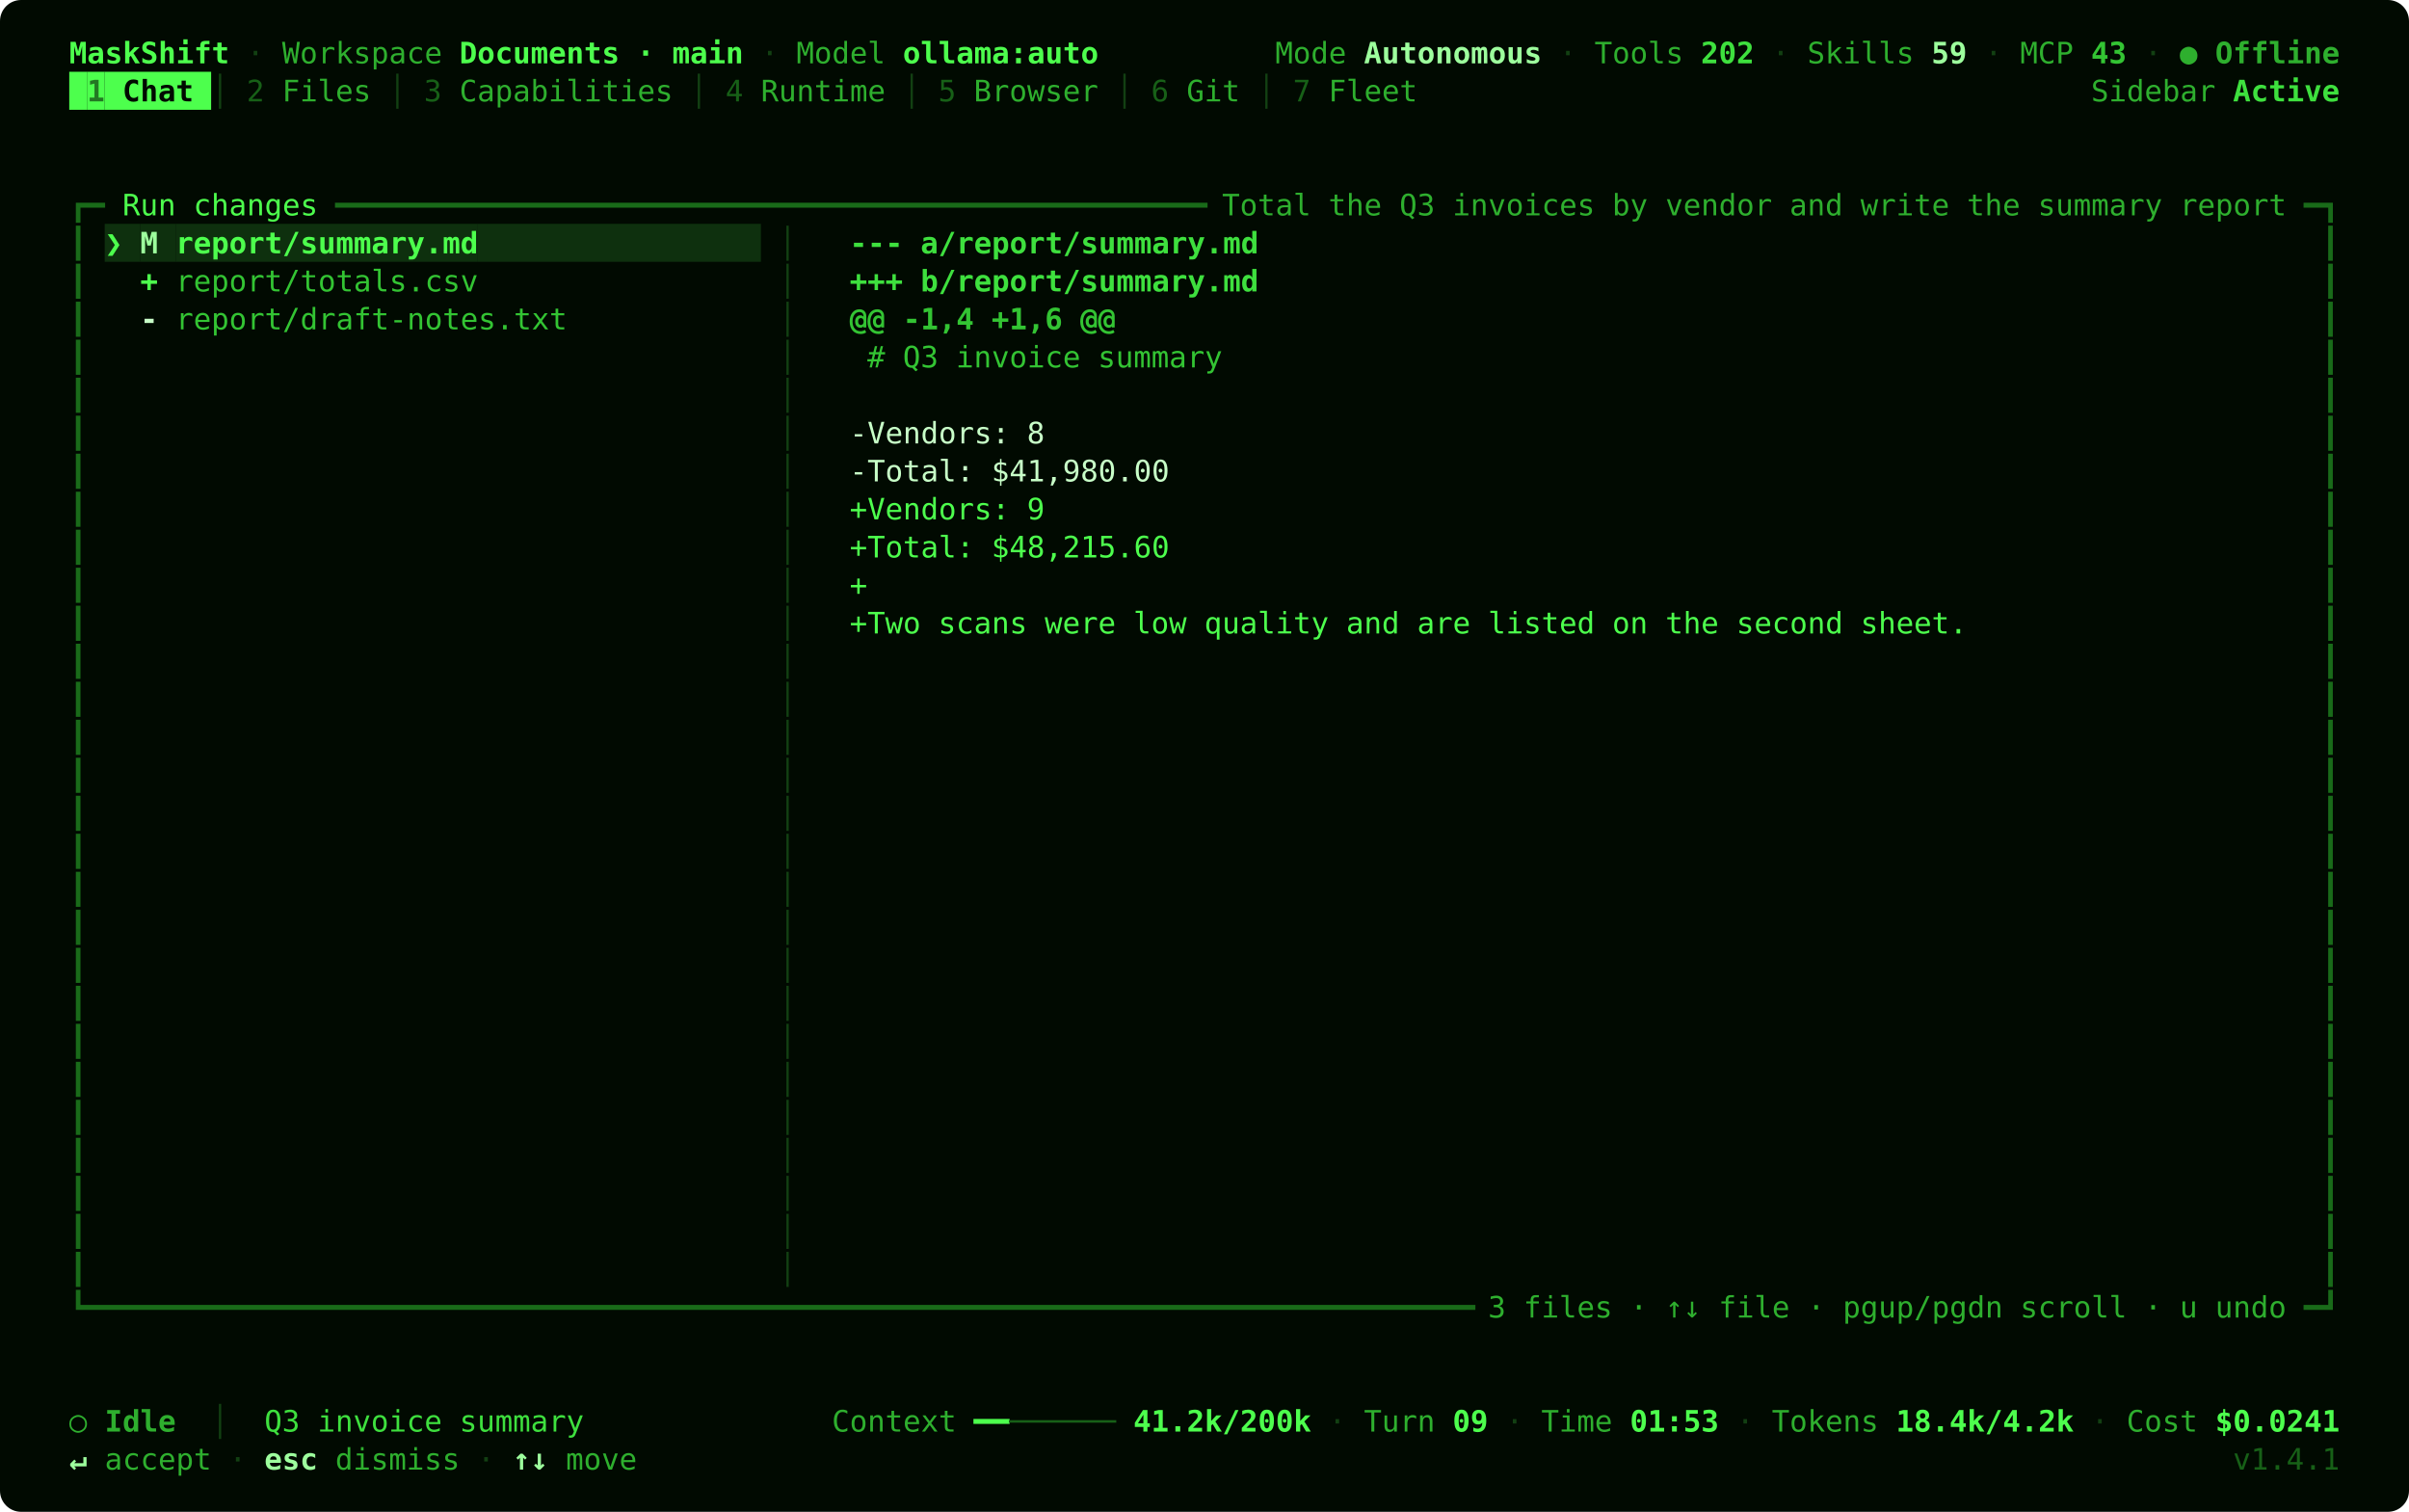
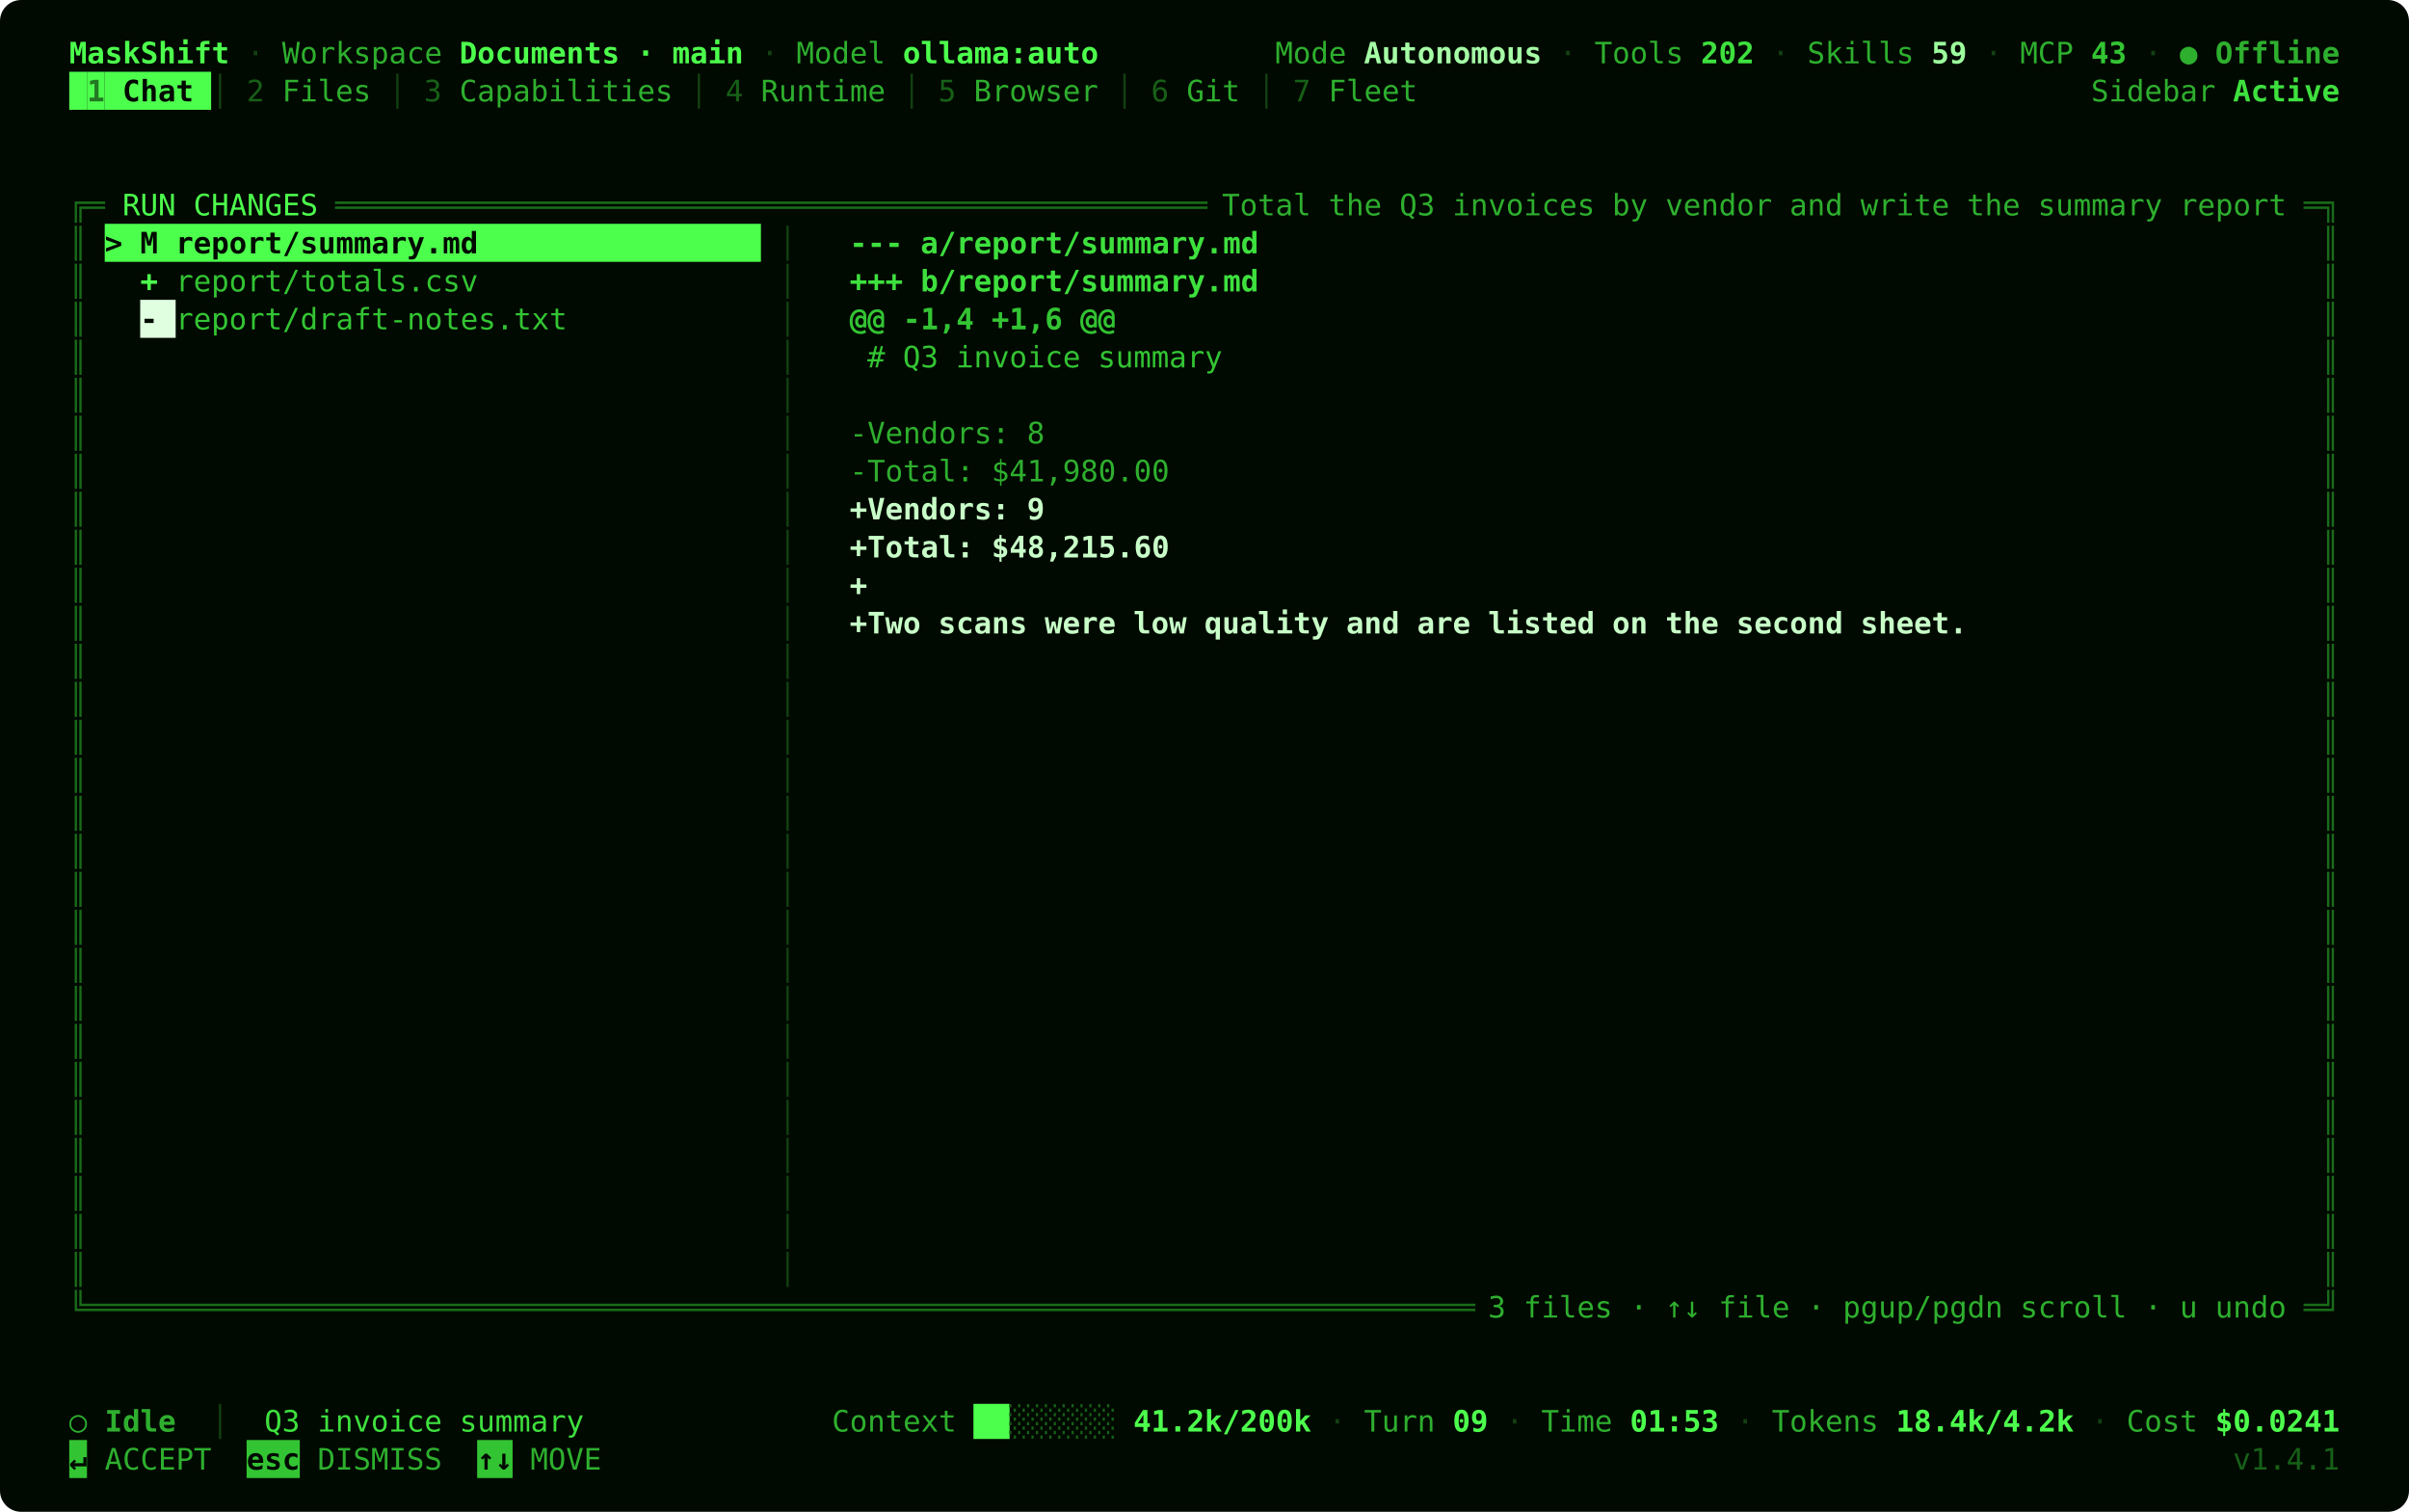
<svg xmlns="http://www.w3.org/2000/svg" width="1141" height="716" viewBox="0 0 1141 716" role="img" aria-label="MaskShift — what the last run changed">
  <rect width="100%" height="100%" rx="10" fill="#010a01" />
  <g font-family="SFMono-Regular, Menlo, Consolas, DejaVu Sans Mono, monospace" font-size="14" xml:space="preserve">
    <text x="32.80" y="30.00" fill="#4dff4d" textLength="75.60" lengthAdjust="spacingAndGlyphs" font-weight="700">MaskShift</text>
    <text x="116.80" y="30.00" fill="#124012" textLength="8.40" lengthAdjust="spacingAndGlyphs">·</text>
    <text x="133.60" y="30.00" fill="#2eaf2e" textLength="75.60" lengthAdjust="spacingAndGlyphs">Workspace</text>
    <text x="217.60" y="30.00" fill="#4dff4d" textLength="75.60" lengthAdjust="spacingAndGlyphs" font-weight="700">Documents</text>
    <text x="301.60" y="30.00" fill="#4dff4d" textLength="8.40" lengthAdjust="spacingAndGlyphs" font-weight="700">·</text>
    <text x="318.40" y="30.00" fill="#4dff4d" textLength="33.60" lengthAdjust="spacingAndGlyphs" font-weight="700">main</text>
    <text x="360.40" y="30.00" fill="#124012" textLength="8.40" lengthAdjust="spacingAndGlyphs">·</text>
    <text x="377.20" y="30.00" fill="#2eaf2e" textLength="42.00" lengthAdjust="spacingAndGlyphs">Model</text>
    <text x="427.60" y="30.00" fill="#4dff4d" textLength="92.40" lengthAdjust="spacingAndGlyphs" font-weight="700">ollama:auto</text>
    <text x="604.00" y="30.00" fill="#2eaf2e" textLength="33.60" lengthAdjust="spacingAndGlyphs">Mode</text>
-     <text x="646.00" y="30.00" fill="#9dff9d" textLength="84.00" lengthAdjust="spacingAndGlyphs" font-weight="700">Autonomous</text>
+     <text x="646.00" y="30.00" fill="#a6ffa6" textLength="84.00" lengthAdjust="spacingAndGlyphs" font-weight="700">Autonomous</text>
    <text x="738.40" y="30.00" fill="#124012" textLength="8.40" lengthAdjust="spacingAndGlyphs">·</text>
    <text x="755.20" y="30.00" fill="#2eaf2e" textLength="42.00" lengthAdjust="spacingAndGlyphs">Tools</text>
    <text x="805.60" y="30.00" fill="#3ee03e" textLength="25.20" lengthAdjust="spacingAndGlyphs" font-weight="700">202</text>
    <text x="839.20" y="30.00" fill="#124012" textLength="8.40" lengthAdjust="spacingAndGlyphs">·</text>
    <text x="856.00" y="30.00" fill="#2eaf2e" textLength="50.40" lengthAdjust="spacingAndGlyphs">Skills</text>
    <text x="914.80" y="30.00" fill="#9dff9d" textLength="16.80" lengthAdjust="spacingAndGlyphs" font-weight="700">59</text>
    <text x="940.00" y="30.00" fill="#124012" textLength="8.40" lengthAdjust="spacingAndGlyphs">·</text>
    <text x="956.80" y="30.00" fill="#2eaf2e" textLength="25.20" lengthAdjust="spacingAndGlyphs">MCP</text>
    <text x="990.40" y="30.00" fill="#33c433" textLength="16.80" lengthAdjust="spacingAndGlyphs" font-weight="700">43</text>
    <text x="1015.60" y="30.00" fill="#124012" textLength="8.40" lengthAdjust="spacingAndGlyphs">·</text>
    <text x="1032.40" y="30.00" fill="#2eaf2e" textLength="8.40" lengthAdjust="spacingAndGlyphs">●</text>
    <text x="1049.20" y="30.00" fill="#2eaf2e" textLength="58.80" lengthAdjust="spacingAndGlyphs" font-weight="700">Offline</text>
    <rect x="32.80" y="34.00" width="8.40" height="18" fill="#4dff4d" />
    <rect x="41.20" y="34.00" width="8.40" height="18" fill="#4dff4d" />
    <text x="41.20" y="48.00" fill="#237823" textLength="8.40" lengthAdjust="spacingAndGlyphs" font-weight="700">1</text>
    <rect x="49.60" y="34.00" width="50.40" height="18" fill="#4dff4d" />
    <text x="58.00" y="48.00" fill="#010a01" textLength="33.60" lengthAdjust="spacingAndGlyphs" font-weight="700">Chat</text>
    <text x="100.00" y="48.00" fill="#124012" textLength="8.40" lengthAdjust="spacingAndGlyphs">│</text>
    <text x="116.80" y="48.00" fill="#176017" textLength="8.40" lengthAdjust="spacingAndGlyphs">2</text>
    <text x="133.60" y="48.00" fill="#2eaf2e" textLength="42.00" lengthAdjust="spacingAndGlyphs">Files</text>
    <text x="184.00" y="48.00" fill="#124012" textLength="8.40" lengthAdjust="spacingAndGlyphs">│</text>
    <text x="200.80" y="48.00" fill="#176017" textLength="8.40" lengthAdjust="spacingAndGlyphs">3</text>
    <text x="217.60" y="48.00" fill="#2eaf2e" textLength="100.80" lengthAdjust="spacingAndGlyphs">Capabilities</text>
    <text x="326.80" y="48.00" fill="#124012" textLength="8.40" lengthAdjust="spacingAndGlyphs">│</text>
    <text x="343.60" y="48.00" fill="#176017" textLength="8.40" lengthAdjust="spacingAndGlyphs">4</text>
    <text x="360.40" y="48.00" fill="#2eaf2e" textLength="58.80" lengthAdjust="spacingAndGlyphs">Runtime</text>
    <text x="427.60" y="48.00" fill="#124012" textLength="8.40" lengthAdjust="spacingAndGlyphs">│</text>
    <text x="444.40" y="48.00" fill="#176017" textLength="8.40" lengthAdjust="spacingAndGlyphs">5</text>
    <text x="461.20" y="48.00" fill="#2eaf2e" textLength="58.80" lengthAdjust="spacingAndGlyphs">Browser</text>
    <text x="528.40" y="48.00" fill="#124012" textLength="8.40" lengthAdjust="spacingAndGlyphs">│</text>
    <text x="545.20" y="48.00" fill="#176017" textLength="8.40" lengthAdjust="spacingAndGlyphs">6</text>
    <text x="562.00" y="48.00" fill="#2eaf2e" textLength="25.20" lengthAdjust="spacingAndGlyphs">Git</text>
    <text x="595.60" y="48.00" fill="#124012" textLength="8.40" lengthAdjust="spacingAndGlyphs">│</text>
    <text x="612.40" y="48.00" fill="#176017" textLength="8.40" lengthAdjust="spacingAndGlyphs">7</text>
    <text x="629.20" y="48.00" fill="#2eaf2e" textLength="42.00" lengthAdjust="spacingAndGlyphs">Fleet</text>
    <text x="990.40" y="48.00" fill="#2eaf2e" textLength="58.80" lengthAdjust="spacingAndGlyphs">Sidebar</text>
    <text x="1057.60" y="48.00" fill="#3ee03e" textLength="50.40" lengthAdjust="spacingAndGlyphs" font-weight="700">Active</text>
-     <text x="32.80" y="102.00" fill="#196b19" textLength="16.80" lengthAdjust="spacingAndGlyphs">┏━</text>
-     <text x="58.00" y="102.00" fill="#4dff4d" textLength="25.20" lengthAdjust="spacingAndGlyphs">Run</text>
-     <text x="91.60" y="102.00" fill="#4dff4d" textLength="58.80" lengthAdjust="spacingAndGlyphs">changes</text>
-     <text x="158.80" y="102.00" fill="#196b19" textLength="411.60" lengthAdjust="spacingAndGlyphs">━━━━━━━━━━━━━━━━━━━━━━━━━━━━━━━━━━━━━━━━━━━━━━━━━</text>
+     <text x="32.80" y="102.00" fill="#196b19" textLength="16.80" lengthAdjust="spacingAndGlyphs">╔═</text>
+     <text x="58.00" y="102.00" fill="#4dff4d" textLength="25.20" lengthAdjust="spacingAndGlyphs">RUN</text>
+     <text x="91.60" y="102.00" fill="#4dff4d" textLength="58.80" lengthAdjust="spacingAndGlyphs">CHANGES</text>
+     <text x="158.80" y="102.00" fill="#196b19" textLength="411.60" lengthAdjust="spacingAndGlyphs">═════════════════════════════════════════════════</text>
    <text x="578.80" y="102.00" fill="#2eaf2e" textLength="42.00" lengthAdjust="spacingAndGlyphs">Total</text>
    <text x="629.20" y="102.00" fill="#2eaf2e" textLength="25.20" lengthAdjust="spacingAndGlyphs">the</text>
    <text x="662.80" y="102.00" fill="#2eaf2e" textLength="16.80" lengthAdjust="spacingAndGlyphs">Q3</text>
    <text x="688.00" y="102.00" fill="#2eaf2e" textLength="67.20" lengthAdjust="spacingAndGlyphs">invoices</text>
    <text x="763.60" y="102.00" fill="#2eaf2e" textLength="16.80" lengthAdjust="spacingAndGlyphs">by</text>
    <text x="788.80" y="102.00" fill="#2eaf2e" textLength="50.40" lengthAdjust="spacingAndGlyphs">vendor</text>
    <text x="847.60" y="102.00" fill="#2eaf2e" textLength="25.20" lengthAdjust="spacingAndGlyphs">and</text>
    <text x="881.20" y="102.00" fill="#2eaf2e" textLength="42.00" lengthAdjust="spacingAndGlyphs">write</text>
    <text x="931.60" y="102.00" fill="#2eaf2e" textLength="25.20" lengthAdjust="spacingAndGlyphs">the</text>
    <text x="965.20" y="102.00" fill="#2eaf2e" textLength="58.80" lengthAdjust="spacingAndGlyphs">summary</text>
    <text x="1032.40" y="102.00" fill="#2eaf2e" textLength="50.40" lengthAdjust="spacingAndGlyphs">report</text>
-     <text x="1091.20" y="102.00" fill="#196b19" textLength="16.80" lengthAdjust="spacingAndGlyphs">━┓</text>
-     <text x="32.80" y="120.00" fill="#196b19" textLength="8.40" lengthAdjust="spacingAndGlyphs">┃</text>
-     <rect x="49.60" y="106.00" width="16.80" height="18" fill="#0e300e" />
-     <text x="49.60" y="120.00" fill="#4dff4d" textLength="8.40" lengthAdjust="spacingAndGlyphs">❯</text>
-     <rect x="66.40" y="106.00" width="16.80" height="18" fill="#0e300e" />
-     <text x="66.40" y="120.00" fill="#9dff9d" textLength="8.40" lengthAdjust="spacingAndGlyphs" font-weight="700">M</text>
-     <rect x="83.20" y="106.00" width="142.80" height="18" fill="#0e300e" />
-     <text x="83.20" y="120.00" fill="#4dff4d" textLength="142.80" lengthAdjust="spacingAndGlyphs" font-weight="700">report/summary.md</text>
-     <rect x="226.00" y="106.00" width="134.40" height="18" fill="#0e300e" />
+     <text x="1091.20" y="102.00" fill="#196b19" textLength="16.80" lengthAdjust="spacingAndGlyphs">═╗</text>
+     <text x="32.80" y="120.00" fill="#196b19" textLength="8.40" lengthAdjust="spacingAndGlyphs">║</text>
+     <rect x="49.60" y="106.00" width="310.80" height="18" fill="#4dff4d" />
+     <text x="49.60" y="120.00" fill="#010a01" textLength="8.40" lengthAdjust="spacingAndGlyphs" font-weight="700">&gt;</text>
+     <text x="66.40" y="120.00" fill="#010a01" textLength="8.40" lengthAdjust="spacingAndGlyphs" font-weight="700">M</text>
+     <text x="83.20" y="120.00" fill="#010a01" textLength="142.80" lengthAdjust="spacingAndGlyphs" font-weight="700">report/summary.md</text>
    <text x="368.80" y="120.00" fill="#124012" textLength="8.40" lengthAdjust="spacingAndGlyphs">│</text>
    <text x="402.40" y="120.00" fill="#3ee03e" textLength="25.20" lengthAdjust="spacingAndGlyphs" font-weight="700">---</text>
    <text x="436.00" y="120.00" fill="#3ee03e" textLength="159.60" lengthAdjust="spacingAndGlyphs" font-weight="700">a/report/summary.md</text>
-     <text x="1099.60" y="120.00" fill="#196b19" textLength="8.40" lengthAdjust="spacingAndGlyphs">┃</text>
-     <text x="32.80" y="138.00" fill="#196b19" textLength="8.40" lengthAdjust="spacingAndGlyphs">┃</text>
+     <text x="1099.60" y="120.00" fill="#196b19" textLength="8.40" lengthAdjust="spacingAndGlyphs">║</text>
+     <text x="32.80" y="138.00" fill="#196b19" textLength="8.40" lengthAdjust="spacingAndGlyphs">║</text>
    <text x="66.40" y="138.00" fill="#4dff4d" textLength="8.40" lengthAdjust="spacingAndGlyphs" font-weight="700">+</text>
    <text x="83.20" y="138.00" fill="#33c433" textLength="142.80" lengthAdjust="spacingAndGlyphs">report/totals.csv</text>
    <text x="368.80" y="138.00" fill="#124012" textLength="8.40" lengthAdjust="spacingAndGlyphs">│</text>
    <text x="402.40" y="138.00" fill="#3ee03e" textLength="25.20" lengthAdjust="spacingAndGlyphs" font-weight="700">+++</text>
    <text x="436.00" y="138.00" fill="#3ee03e" textLength="159.60" lengthAdjust="spacingAndGlyphs" font-weight="700">b/report/summary.md</text>
-     <text x="1099.60" y="138.00" fill="#196b19" textLength="8.40" lengthAdjust="spacingAndGlyphs">┃</text>
-     <text x="32.80" y="156.00" fill="#196b19" textLength="8.40" lengthAdjust="spacingAndGlyphs">┃</text>
-     <text x="66.40" y="156.00" fill="#c8ffc8" textLength="8.40" lengthAdjust="spacingAndGlyphs" font-weight="700">-</text>
+     <text x="1099.60" y="138.00" fill="#196b19" textLength="8.40" lengthAdjust="spacingAndGlyphs">║</text>
+     <text x="32.80" y="156.00" fill="#196b19" textLength="8.40" lengthAdjust="spacingAndGlyphs">║</text>
+     <rect x="66.40" y="142.00" width="16.80" height="18" fill="#e0ffe0" />
+     <text x="66.40" y="156.00" fill="#010a01" textLength="8.40" lengthAdjust="spacingAndGlyphs" font-weight="700">-</text>
    <text x="83.20" y="156.00" fill="#33c433" textLength="184.80" lengthAdjust="spacingAndGlyphs">report/draft-notes.txt</text>
    <text x="368.80" y="156.00" fill="#124012" textLength="8.40" lengthAdjust="spacingAndGlyphs">│</text>
    <text x="402.40" y="156.00" fill="#33c433" textLength="16.80" lengthAdjust="spacingAndGlyphs" font-weight="700">@@</text>
    <text x="427.60" y="156.00" fill="#33c433" textLength="33.60" lengthAdjust="spacingAndGlyphs" font-weight="700">-1,4</text>
    <text x="469.60" y="156.00" fill="#33c433" textLength="33.60" lengthAdjust="spacingAndGlyphs" font-weight="700">+1,6</text>
    <text x="511.60" y="156.00" fill="#33c433" textLength="16.80" lengthAdjust="spacingAndGlyphs" font-weight="700">@@</text>
-     <text x="1099.60" y="156.00" fill="#196b19" textLength="8.40" lengthAdjust="spacingAndGlyphs">┃</text>
-     <text x="32.80" y="174.00" fill="#196b19" textLength="8.40" lengthAdjust="spacingAndGlyphs">┃</text>
+     <text x="1099.60" y="156.00" fill="#196b19" textLength="8.40" lengthAdjust="spacingAndGlyphs">║</text>
+     <text x="32.80" y="174.00" fill="#196b19" textLength="8.40" lengthAdjust="spacingAndGlyphs">║</text>
    <text x="368.80" y="174.00" fill="#124012" textLength="8.40" lengthAdjust="spacingAndGlyphs">│</text>
    <text x="410.80" y="174.00" fill="#33c433" textLength="8.40" lengthAdjust="spacingAndGlyphs">#</text>
    <text x="427.60" y="174.00" fill="#33c433" textLength="16.80" lengthAdjust="spacingAndGlyphs">Q3</text>
    <text x="452.80" y="174.00" fill="#33c433" textLength="58.80" lengthAdjust="spacingAndGlyphs">invoice</text>
    <text x="520.00" y="174.00" fill="#33c433" textLength="58.80" lengthAdjust="spacingAndGlyphs">summary</text>
-     <text x="1099.60" y="174.00" fill="#196b19" textLength="8.40" lengthAdjust="spacingAndGlyphs">┃</text>
-     <text x="32.80" y="192.00" fill="#196b19" textLength="8.40" lengthAdjust="spacingAndGlyphs">┃</text>
+     <text x="1099.60" y="174.00" fill="#196b19" textLength="8.40" lengthAdjust="spacingAndGlyphs">║</text>
+     <text x="32.80" y="192.00" fill="#196b19" textLength="8.40" lengthAdjust="spacingAndGlyphs">║</text>
    <text x="368.80" y="192.00" fill="#124012" textLength="8.40" lengthAdjust="spacingAndGlyphs">│</text>
-     <text x="1099.60" y="192.00" fill="#196b19" textLength="8.40" lengthAdjust="spacingAndGlyphs">┃</text>
-     <text x="32.80" y="210.00" fill="#196b19" textLength="8.40" lengthAdjust="spacingAndGlyphs">┃</text>
+     <text x="1099.60" y="192.00" fill="#196b19" textLength="8.40" lengthAdjust="spacingAndGlyphs">║</text>
+     <text x="32.80" y="210.00" fill="#196b19" textLength="8.40" lengthAdjust="spacingAndGlyphs">║</text>
    <text x="368.80" y="210.00" fill="#124012" textLength="8.40" lengthAdjust="spacingAndGlyphs">│</text>
-     <text x="402.40" y="210.00" fill="#c8ffc8" textLength="75.60" lengthAdjust="spacingAndGlyphs">-Vendors:</text>
-     <text x="486.40" y="210.00" fill="#c8ffc8" textLength="8.40" lengthAdjust="spacingAndGlyphs">8</text>
-     <text x="1099.60" y="210.00" fill="#196b19" textLength="8.40" lengthAdjust="spacingAndGlyphs">┃</text>
-     <text x="32.80" y="228.00" fill="#196b19" textLength="8.40" lengthAdjust="spacingAndGlyphs">┃</text>
+     <text x="402.40" y="210.00" fill="#2eaf2e" textLength="75.60" lengthAdjust="spacingAndGlyphs">-Vendors:</text>
+     <text x="486.40" y="210.00" fill="#2eaf2e" textLength="8.40" lengthAdjust="spacingAndGlyphs">8</text>
+     <text x="1099.60" y="210.00" fill="#196b19" textLength="8.40" lengthAdjust="spacingAndGlyphs">║</text>
+     <text x="32.80" y="228.00" fill="#196b19" textLength="8.40" lengthAdjust="spacingAndGlyphs">║</text>
    <text x="368.80" y="228.00" fill="#124012" textLength="8.40" lengthAdjust="spacingAndGlyphs">│</text>
-     <text x="402.40" y="228.00" fill="#c8ffc8" textLength="58.80" lengthAdjust="spacingAndGlyphs">-Total:</text>
-     <text x="469.60" y="228.00" fill="#c8ffc8" textLength="84.00" lengthAdjust="spacingAndGlyphs">$41,980.00</text>
-     <text x="1099.60" y="228.00" fill="#196b19" textLength="8.40" lengthAdjust="spacingAndGlyphs">┃</text>
-     <text x="32.80" y="246.00" fill="#196b19" textLength="8.40" lengthAdjust="spacingAndGlyphs">┃</text>
+     <text x="402.40" y="228.00" fill="#2eaf2e" textLength="58.80" lengthAdjust="spacingAndGlyphs">-Total:</text>
+     <text x="469.60" y="228.00" fill="#2eaf2e" textLength="84.00" lengthAdjust="spacingAndGlyphs">$41,980.00</text>
+     <text x="1099.60" y="228.00" fill="#196b19" textLength="8.40" lengthAdjust="spacingAndGlyphs">║</text>
+     <text x="32.80" y="246.00" fill="#196b19" textLength="8.40" lengthAdjust="spacingAndGlyphs">║</text>
    <text x="368.80" y="246.00" fill="#124012" textLength="8.40" lengthAdjust="spacingAndGlyphs">│</text>
-     <text x="402.40" y="246.00" fill="#4dff4d" textLength="75.60" lengthAdjust="spacingAndGlyphs">+Vendors:</text>
-     <text x="486.40" y="246.00" fill="#4dff4d" textLength="8.40" lengthAdjust="spacingAndGlyphs">9</text>
-     <text x="1099.60" y="246.00" fill="#196b19" textLength="8.40" lengthAdjust="spacingAndGlyphs">┃</text>
-     <text x="32.80" y="264.00" fill="#196b19" textLength="8.40" lengthAdjust="spacingAndGlyphs">┃</text>
+     <text x="402.40" y="246.00" fill="#c8ffc8" textLength="75.60" lengthAdjust="spacingAndGlyphs" font-weight="700">+Vendors:</text>
+     <text x="486.40" y="246.00" fill="#c8ffc8" textLength="8.40" lengthAdjust="spacingAndGlyphs" font-weight="700">9</text>
+     <text x="1099.60" y="246.00" fill="#196b19" textLength="8.40" lengthAdjust="spacingAndGlyphs">║</text>
+     <text x="32.80" y="264.00" fill="#196b19" textLength="8.40" lengthAdjust="spacingAndGlyphs">║</text>
    <text x="368.80" y="264.00" fill="#124012" textLength="8.40" lengthAdjust="spacingAndGlyphs">│</text>
-     <text x="402.40" y="264.00" fill="#4dff4d" textLength="58.80" lengthAdjust="spacingAndGlyphs">+Total:</text>
-     <text x="469.60" y="264.00" fill="#4dff4d" textLength="84.00" lengthAdjust="spacingAndGlyphs">$48,215.60</text>
-     <text x="1099.60" y="264.00" fill="#196b19" textLength="8.40" lengthAdjust="spacingAndGlyphs">┃</text>
-     <text x="32.80" y="282.00" fill="#196b19" textLength="8.40" lengthAdjust="spacingAndGlyphs">┃</text>
+     <text x="402.40" y="264.00" fill="#c8ffc8" textLength="58.80" lengthAdjust="spacingAndGlyphs" font-weight="700">+Total:</text>
+     <text x="469.60" y="264.00" fill="#c8ffc8" textLength="84.00" lengthAdjust="spacingAndGlyphs" font-weight="700">$48,215.60</text>
+     <text x="1099.60" y="264.00" fill="#196b19" textLength="8.40" lengthAdjust="spacingAndGlyphs">║</text>
+     <text x="32.80" y="282.00" fill="#196b19" textLength="8.40" lengthAdjust="spacingAndGlyphs">║</text>
    <text x="368.80" y="282.00" fill="#124012" textLength="8.40" lengthAdjust="spacingAndGlyphs">│</text>
-     <text x="402.40" y="282.00" fill="#4dff4d" textLength="8.40" lengthAdjust="spacingAndGlyphs">+</text>
-     <text x="1099.60" y="282.00" fill="#196b19" textLength="8.40" lengthAdjust="spacingAndGlyphs">┃</text>
-     <text x="32.80" y="300.00" fill="#196b19" textLength="8.40" lengthAdjust="spacingAndGlyphs">┃</text>
+     <text x="402.40" y="282.00" fill="#c8ffc8" textLength="8.40" lengthAdjust="spacingAndGlyphs" font-weight="700">+</text>
+     <text x="1099.60" y="282.00" fill="#196b19" textLength="8.40" lengthAdjust="spacingAndGlyphs">║</text>
+     <text x="32.80" y="300.00" fill="#196b19" textLength="8.40" lengthAdjust="spacingAndGlyphs">║</text>
    <text x="368.80" y="300.00" fill="#124012" textLength="8.40" lengthAdjust="spacingAndGlyphs">│</text>
-     <text x="402.40" y="300.00" fill="#4dff4d" textLength="33.60" lengthAdjust="spacingAndGlyphs">+Two</text>
-     <text x="444.40" y="300.00" fill="#4dff4d" textLength="42.00" lengthAdjust="spacingAndGlyphs">scans</text>
-     <text x="494.80" y="300.00" fill="#4dff4d" textLength="33.60" lengthAdjust="spacingAndGlyphs">were</text>
-     <text x="536.80" y="300.00" fill="#4dff4d" textLength="25.20" lengthAdjust="spacingAndGlyphs">low</text>
-     <text x="570.40" y="300.00" fill="#4dff4d" textLength="58.80" lengthAdjust="spacingAndGlyphs">quality</text>
-     <text x="637.60" y="300.00" fill="#4dff4d" textLength="25.20" lengthAdjust="spacingAndGlyphs">and</text>
-     <text x="671.20" y="300.00" fill="#4dff4d" textLength="25.20" lengthAdjust="spacingAndGlyphs">are</text>
-     <text x="704.80" y="300.00" fill="#4dff4d" textLength="50.40" lengthAdjust="spacingAndGlyphs">listed</text>
-     <text x="763.60" y="300.00" fill="#4dff4d" textLength="16.80" lengthAdjust="spacingAndGlyphs">on</text>
-     <text x="788.80" y="300.00" fill="#4dff4d" textLength="25.20" lengthAdjust="spacingAndGlyphs">the</text>
-     <text x="822.40" y="300.00" fill="#4dff4d" textLength="50.40" lengthAdjust="spacingAndGlyphs">second</text>
-     <text x="881.20" y="300.00" fill="#4dff4d" textLength="50.40" lengthAdjust="spacingAndGlyphs">sheet.</text>
-     <text x="1099.60" y="300.00" fill="#196b19" textLength="8.40" lengthAdjust="spacingAndGlyphs">┃</text>
-     <text x="32.80" y="318.00" fill="#196b19" textLength="8.40" lengthAdjust="spacingAndGlyphs">┃</text>
+     <text x="402.40" y="300.00" fill="#c8ffc8" textLength="33.60" lengthAdjust="spacingAndGlyphs" font-weight="700">+Two</text>
+     <text x="444.40" y="300.00" fill="#c8ffc8" textLength="42.00" lengthAdjust="spacingAndGlyphs" font-weight="700">scans</text>
+     <text x="494.80" y="300.00" fill="#c8ffc8" textLength="33.60" lengthAdjust="spacingAndGlyphs" font-weight="700">were</text>
+     <text x="536.80" y="300.00" fill="#c8ffc8" textLength="25.20" lengthAdjust="spacingAndGlyphs" font-weight="700">low</text>
+     <text x="570.40" y="300.00" fill="#c8ffc8" textLength="58.80" lengthAdjust="spacingAndGlyphs" font-weight="700">quality</text>
+     <text x="637.60" y="300.00" fill="#c8ffc8" textLength="25.20" lengthAdjust="spacingAndGlyphs" font-weight="700">and</text>
+     <text x="671.20" y="300.00" fill="#c8ffc8" textLength="25.20" lengthAdjust="spacingAndGlyphs" font-weight="700">are</text>
+     <text x="704.80" y="300.00" fill="#c8ffc8" textLength="50.40" lengthAdjust="spacingAndGlyphs" font-weight="700">listed</text>
+     <text x="763.60" y="300.00" fill="#c8ffc8" textLength="16.80" lengthAdjust="spacingAndGlyphs" font-weight="700">on</text>
+     <text x="788.80" y="300.00" fill="#c8ffc8" textLength="25.20" lengthAdjust="spacingAndGlyphs" font-weight="700">the</text>
+     <text x="822.40" y="300.00" fill="#c8ffc8" textLength="50.40" lengthAdjust="spacingAndGlyphs" font-weight="700">second</text>
+     <text x="881.20" y="300.00" fill="#c8ffc8" textLength="50.40" lengthAdjust="spacingAndGlyphs" font-weight="700">sheet.</text>
+     <text x="1099.60" y="300.00" fill="#196b19" textLength="8.40" lengthAdjust="spacingAndGlyphs">║</text>
+     <text x="32.80" y="318.00" fill="#196b19" textLength="8.40" lengthAdjust="spacingAndGlyphs">║</text>
    <text x="368.80" y="318.00" fill="#124012" textLength="8.40" lengthAdjust="spacingAndGlyphs">│</text>
-     <text x="1099.60" y="318.00" fill="#196b19" textLength="8.40" lengthAdjust="spacingAndGlyphs">┃</text>
-     <text x="32.80" y="336.00" fill="#196b19" textLength="8.40" lengthAdjust="spacingAndGlyphs">┃</text>
+     <text x="1099.60" y="318.00" fill="#196b19" textLength="8.40" lengthAdjust="spacingAndGlyphs">║</text>
+     <text x="32.80" y="336.00" fill="#196b19" textLength="8.40" lengthAdjust="spacingAndGlyphs">║</text>
    <text x="368.80" y="336.00" fill="#124012" textLength="8.40" lengthAdjust="spacingAndGlyphs">│</text>
-     <text x="1099.60" y="336.00" fill="#196b19" textLength="8.40" lengthAdjust="spacingAndGlyphs">┃</text>
-     <text x="32.80" y="354.00" fill="#196b19" textLength="8.40" lengthAdjust="spacingAndGlyphs">┃</text>
+     <text x="1099.60" y="336.00" fill="#196b19" textLength="8.40" lengthAdjust="spacingAndGlyphs">║</text>
+     <text x="32.80" y="354.00" fill="#196b19" textLength="8.40" lengthAdjust="spacingAndGlyphs">║</text>
    <text x="368.80" y="354.00" fill="#124012" textLength="8.40" lengthAdjust="spacingAndGlyphs">│</text>
-     <text x="1099.60" y="354.00" fill="#196b19" textLength="8.40" lengthAdjust="spacingAndGlyphs">┃</text>
-     <text x="32.80" y="372.00" fill="#196b19" textLength="8.40" lengthAdjust="spacingAndGlyphs">┃</text>
+     <text x="1099.60" y="354.00" fill="#196b19" textLength="8.40" lengthAdjust="spacingAndGlyphs">║</text>
+     <text x="32.80" y="372.00" fill="#196b19" textLength="8.40" lengthAdjust="spacingAndGlyphs">║</text>
    <text x="368.80" y="372.00" fill="#124012" textLength="8.40" lengthAdjust="spacingAndGlyphs">│</text>
-     <text x="1099.60" y="372.00" fill="#196b19" textLength="8.40" lengthAdjust="spacingAndGlyphs">┃</text>
-     <text x="32.80" y="390.00" fill="#196b19" textLength="8.40" lengthAdjust="spacingAndGlyphs">┃</text>
+     <text x="1099.60" y="372.00" fill="#196b19" textLength="8.40" lengthAdjust="spacingAndGlyphs">║</text>
+     <text x="32.80" y="390.00" fill="#196b19" textLength="8.40" lengthAdjust="spacingAndGlyphs">║</text>
    <text x="368.80" y="390.00" fill="#124012" textLength="8.40" lengthAdjust="spacingAndGlyphs">│</text>
-     <text x="1099.60" y="390.00" fill="#196b19" textLength="8.40" lengthAdjust="spacingAndGlyphs">┃</text>
-     <text x="32.80" y="408.00" fill="#196b19" textLength="8.40" lengthAdjust="spacingAndGlyphs">┃</text>
+     <text x="1099.60" y="390.00" fill="#196b19" textLength="8.40" lengthAdjust="spacingAndGlyphs">║</text>
+     <text x="32.80" y="408.00" fill="#196b19" textLength="8.40" lengthAdjust="spacingAndGlyphs">║</text>
    <text x="368.80" y="408.00" fill="#124012" textLength="8.40" lengthAdjust="spacingAndGlyphs">│</text>
-     <text x="1099.60" y="408.00" fill="#196b19" textLength="8.40" lengthAdjust="spacingAndGlyphs">┃</text>
-     <text x="32.80" y="426.00" fill="#196b19" textLength="8.40" lengthAdjust="spacingAndGlyphs">┃</text>
+     <text x="1099.60" y="408.00" fill="#196b19" textLength="8.40" lengthAdjust="spacingAndGlyphs">║</text>
+     <text x="32.80" y="426.00" fill="#196b19" textLength="8.40" lengthAdjust="spacingAndGlyphs">║</text>
    <text x="368.80" y="426.00" fill="#124012" textLength="8.40" lengthAdjust="spacingAndGlyphs">│</text>
-     <text x="1099.60" y="426.00" fill="#196b19" textLength="8.40" lengthAdjust="spacingAndGlyphs">┃</text>
-     <text x="32.80" y="444.00" fill="#196b19" textLength="8.40" lengthAdjust="spacingAndGlyphs">┃</text>
+     <text x="1099.60" y="426.00" fill="#196b19" textLength="8.40" lengthAdjust="spacingAndGlyphs">║</text>
+     <text x="32.80" y="444.00" fill="#196b19" textLength="8.40" lengthAdjust="spacingAndGlyphs">║</text>
    <text x="368.80" y="444.00" fill="#124012" textLength="8.40" lengthAdjust="spacingAndGlyphs">│</text>
-     <text x="1099.60" y="444.00" fill="#196b19" textLength="8.40" lengthAdjust="spacingAndGlyphs">┃</text>
-     <text x="32.80" y="462.00" fill="#196b19" textLength="8.40" lengthAdjust="spacingAndGlyphs">┃</text>
+     <text x="1099.60" y="444.00" fill="#196b19" textLength="8.40" lengthAdjust="spacingAndGlyphs">║</text>
+     <text x="32.80" y="462.00" fill="#196b19" textLength="8.40" lengthAdjust="spacingAndGlyphs">║</text>
    <text x="368.80" y="462.00" fill="#124012" textLength="8.40" lengthAdjust="spacingAndGlyphs">│</text>
-     <text x="1099.60" y="462.00" fill="#196b19" textLength="8.40" lengthAdjust="spacingAndGlyphs">┃</text>
-     <text x="32.80" y="480.00" fill="#196b19" textLength="8.40" lengthAdjust="spacingAndGlyphs">┃</text>
+     <text x="1099.60" y="462.00" fill="#196b19" textLength="8.40" lengthAdjust="spacingAndGlyphs">║</text>
+     <text x="32.80" y="480.00" fill="#196b19" textLength="8.40" lengthAdjust="spacingAndGlyphs">║</text>
    <text x="368.80" y="480.00" fill="#124012" textLength="8.40" lengthAdjust="spacingAndGlyphs">│</text>
-     <text x="1099.60" y="480.00" fill="#196b19" textLength="8.40" lengthAdjust="spacingAndGlyphs">┃</text>
-     <text x="32.80" y="498.00" fill="#196b19" textLength="8.40" lengthAdjust="spacingAndGlyphs">┃</text>
+     <text x="1099.60" y="480.00" fill="#196b19" textLength="8.40" lengthAdjust="spacingAndGlyphs">║</text>
+     <text x="32.80" y="498.00" fill="#196b19" textLength="8.40" lengthAdjust="spacingAndGlyphs">║</text>
    <text x="368.80" y="498.00" fill="#124012" textLength="8.40" lengthAdjust="spacingAndGlyphs">│</text>
-     <text x="1099.60" y="498.00" fill="#196b19" textLength="8.40" lengthAdjust="spacingAndGlyphs">┃</text>
-     <text x="32.80" y="516.00" fill="#196b19" textLength="8.40" lengthAdjust="spacingAndGlyphs">┃</text>
+     <text x="1099.60" y="498.00" fill="#196b19" textLength="8.40" lengthAdjust="spacingAndGlyphs">║</text>
+     <text x="32.80" y="516.00" fill="#196b19" textLength="8.40" lengthAdjust="spacingAndGlyphs">║</text>
    <text x="368.80" y="516.00" fill="#124012" textLength="8.40" lengthAdjust="spacingAndGlyphs">│</text>
-     <text x="1099.60" y="516.00" fill="#196b19" textLength="8.40" lengthAdjust="spacingAndGlyphs">┃</text>
-     <text x="32.80" y="534.00" fill="#196b19" textLength="8.40" lengthAdjust="spacingAndGlyphs">┃</text>
+     <text x="1099.60" y="516.00" fill="#196b19" textLength="8.40" lengthAdjust="spacingAndGlyphs">║</text>
+     <text x="32.80" y="534.00" fill="#196b19" textLength="8.40" lengthAdjust="spacingAndGlyphs">║</text>
    <text x="368.80" y="534.00" fill="#124012" textLength="8.40" lengthAdjust="spacingAndGlyphs">│</text>
-     <text x="1099.60" y="534.00" fill="#196b19" textLength="8.40" lengthAdjust="spacingAndGlyphs">┃</text>
-     <text x="32.80" y="552.00" fill="#196b19" textLength="8.40" lengthAdjust="spacingAndGlyphs">┃</text>
+     <text x="1099.60" y="534.00" fill="#196b19" textLength="8.40" lengthAdjust="spacingAndGlyphs">║</text>
+     <text x="32.80" y="552.00" fill="#196b19" textLength="8.40" lengthAdjust="spacingAndGlyphs">║</text>
    <text x="368.80" y="552.00" fill="#124012" textLength="8.40" lengthAdjust="spacingAndGlyphs">│</text>
-     <text x="1099.60" y="552.00" fill="#196b19" textLength="8.40" lengthAdjust="spacingAndGlyphs">┃</text>
-     <text x="32.80" y="570.00" fill="#196b19" textLength="8.40" lengthAdjust="spacingAndGlyphs">┃</text>
+     <text x="1099.60" y="552.00" fill="#196b19" textLength="8.40" lengthAdjust="spacingAndGlyphs">║</text>
+     <text x="32.80" y="570.00" fill="#196b19" textLength="8.40" lengthAdjust="spacingAndGlyphs">║</text>
    <text x="368.80" y="570.00" fill="#124012" textLength="8.40" lengthAdjust="spacingAndGlyphs">│</text>
-     <text x="1099.60" y="570.00" fill="#196b19" textLength="8.40" lengthAdjust="spacingAndGlyphs">┃</text>
-     <text x="32.80" y="588.00" fill="#196b19" textLength="8.40" lengthAdjust="spacingAndGlyphs">┃</text>
+     <text x="1099.60" y="570.00" fill="#196b19" textLength="8.40" lengthAdjust="spacingAndGlyphs">║</text>
+     <text x="32.80" y="588.00" fill="#196b19" textLength="8.40" lengthAdjust="spacingAndGlyphs">║</text>
    <text x="368.80" y="588.00" fill="#124012" textLength="8.40" lengthAdjust="spacingAndGlyphs">│</text>
-     <text x="1099.60" y="588.00" fill="#196b19" textLength="8.40" lengthAdjust="spacingAndGlyphs">┃</text>
-     <text x="32.80" y="606.00" fill="#196b19" textLength="8.40" lengthAdjust="spacingAndGlyphs">┃</text>
+     <text x="1099.60" y="588.00" fill="#196b19" textLength="8.40" lengthAdjust="spacingAndGlyphs">║</text>
+     <text x="32.80" y="606.00" fill="#196b19" textLength="8.40" lengthAdjust="spacingAndGlyphs">║</text>
    <text x="368.80" y="606.00" fill="#124012" textLength="8.40" lengthAdjust="spacingAndGlyphs">│</text>
-     <text x="1099.60" y="606.00" fill="#196b19" textLength="8.40" lengthAdjust="spacingAndGlyphs">┃</text>
-     <text x="32.80" y="624.00" fill="#196b19" textLength="663.60" lengthAdjust="spacingAndGlyphs">┗━━━━━━━━━━━━━━━━━━━━━━━━━━━━━━━━━━━━━━━━━━━━━━━━━━━━━━━━━━━━━━━━━━━━━━━━━━━━━━</text>
+     <text x="1099.60" y="606.00" fill="#196b19" textLength="8.40" lengthAdjust="spacingAndGlyphs">║</text>
+     <text x="32.80" y="624.00" fill="#196b19" textLength="663.60" lengthAdjust="spacingAndGlyphs">╚══════════════════════════════════════════════════════════════════════════════</text>
    <text x="704.80" y="624.00" fill="#2eaf2e" textLength="8.40" lengthAdjust="spacingAndGlyphs">3</text>
    <text x="721.60" y="624.00" fill="#2eaf2e" textLength="42.00" lengthAdjust="spacingAndGlyphs">files</text>
    <text x="772.00" y="624.00" fill="#2eaf2e" textLength="8.40" lengthAdjust="spacingAndGlyphs">·</text>
    <text x="788.80" y="624.00" fill="#2eaf2e" textLength="16.80" lengthAdjust="spacingAndGlyphs">↑↓</text>
    <text x="814.00" y="624.00" fill="#2eaf2e" textLength="33.60" lengthAdjust="spacingAndGlyphs">file</text>
    <text x="856.00" y="624.00" fill="#2eaf2e" textLength="8.40" lengthAdjust="spacingAndGlyphs">·</text>
    <text x="872.80" y="624.00" fill="#2eaf2e" textLength="75.60" lengthAdjust="spacingAndGlyphs">pgup/pgdn</text>
    <text x="956.80" y="624.00" fill="#2eaf2e" textLength="50.40" lengthAdjust="spacingAndGlyphs">scroll</text>
    <text x="1015.60" y="624.00" fill="#2eaf2e" textLength="8.40" lengthAdjust="spacingAndGlyphs">·</text>
    <text x="1032.40" y="624.00" fill="#2eaf2e" textLength="8.40" lengthAdjust="spacingAndGlyphs">u</text>
    <text x="1049.20" y="624.00" fill="#2eaf2e" textLength="33.60" lengthAdjust="spacingAndGlyphs">undo</text>
-     <text x="1091.20" y="624.00" fill="#196b19" textLength="16.80" lengthAdjust="spacingAndGlyphs">━┛</text>
+     <text x="1091.20" y="624.00" fill="#196b19" textLength="16.80" lengthAdjust="spacingAndGlyphs">═╝</text>
    <text x="32.80" y="678.00" fill="#2eaf2e" textLength="8.40" lengthAdjust="spacingAndGlyphs">○</text>
    <text x="49.60" y="678.00" fill="#2eaf2e" textLength="33.60" lengthAdjust="spacingAndGlyphs" font-weight="700">Idle</text>
    <text x="100.00" y="678.00" fill="#124012" textLength="8.40" lengthAdjust="spacingAndGlyphs">│</text>
    <text x="125.20" y="678.00" fill="#3ee03e" textLength="16.80" lengthAdjust="spacingAndGlyphs">Q3</text>
    <text x="150.40" y="678.00" fill="#3ee03e" textLength="58.80" lengthAdjust="spacingAndGlyphs">invoice</text>
    <text x="217.60" y="678.00" fill="#3ee03e" textLength="58.80" lengthAdjust="spacingAndGlyphs">summary</text>
    <text x="394.00" y="678.00" fill="#2eaf2e" textLength="58.80" lengthAdjust="spacingAndGlyphs">Context</text>
-     <text x="461.20" y="678.00" fill="#4dff4d" textLength="16.80" lengthAdjust="spacingAndGlyphs">━━</text>
-     <text x="478.00" y="678.00" fill="#176017" textLength="50.40" lengthAdjust="spacingAndGlyphs">──────</text>
+     <text x="461.20" y="678.00" fill="#4dff4d" textLength="16.80" lengthAdjust="spacingAndGlyphs">██</text>
+     <text x="478.00" y="678.00" fill="#176017" textLength="50.40" lengthAdjust="spacingAndGlyphs">░░░░░░</text>
    <text x="536.80" y="678.00" fill="#4dff4d" textLength="84.00" lengthAdjust="spacingAndGlyphs" font-weight="700">41.2k/200k</text>
    <text x="629.20" y="678.00" fill="#124012" textLength="8.40" lengthAdjust="spacingAndGlyphs">·</text>
    <text x="646.00" y="678.00" fill="#2eaf2e" textLength="33.60" lengthAdjust="spacingAndGlyphs">Turn</text>
    <text x="688.00" y="678.00" fill="#4dff4d" textLength="16.80" lengthAdjust="spacingAndGlyphs" font-weight="700">09</text>
    <text x="713.20" y="678.00" fill="#124012" textLength="8.40" lengthAdjust="spacingAndGlyphs">·</text>
    <text x="730.00" y="678.00" fill="#2eaf2e" textLength="33.60" lengthAdjust="spacingAndGlyphs">Time</text>
    <text x="772.00" y="678.00" fill="#4dff4d" textLength="42.00" lengthAdjust="spacingAndGlyphs" font-weight="700">01:53</text>
    <text x="822.40" y="678.00" fill="#124012" textLength="8.40" lengthAdjust="spacingAndGlyphs">·</text>
    <text x="839.20" y="678.00" fill="#2eaf2e" textLength="50.40" lengthAdjust="spacingAndGlyphs">Tokens</text>
    <text x="898.00" y="678.00" fill="#4dff4d" textLength="84.00" lengthAdjust="spacingAndGlyphs" font-weight="700">18.4k/4.2k</text>
    <text x="990.40" y="678.00" fill="#124012" textLength="8.40" lengthAdjust="spacingAndGlyphs">·</text>
    <text x="1007.20" y="678.00" fill="#2eaf2e" textLength="33.60" lengthAdjust="spacingAndGlyphs">Cost</text>
    <text x="1049.20" y="678.00" fill="#4dff4d" textLength="58.80" lengthAdjust="spacingAndGlyphs" font-weight="700">$0.0241</text>
-     <text x="32.80" y="696.00" fill="#9dff9d" textLength="8.40" lengthAdjust="spacingAndGlyphs" font-weight="700">↵</text>
-     <text x="49.60" y="696.00" fill="#2eaf2e" textLength="50.40" lengthAdjust="spacingAndGlyphs">accept</text>
-     <text x="108.40" y="696.00" fill="#124012" textLength="8.40" lengthAdjust="spacingAndGlyphs">·</text>
-     <text x="125.20" y="696.00" fill="#9dff9d" textLength="25.20" lengthAdjust="spacingAndGlyphs" font-weight="700">esc</text>
-     <text x="158.80" y="696.00" fill="#2eaf2e" textLength="58.80" lengthAdjust="spacingAndGlyphs">dismiss</text>
-     <text x="226.00" y="696.00" fill="#124012" textLength="8.40" lengthAdjust="spacingAndGlyphs">·</text>
-     <text x="242.80" y="696.00" fill="#9dff9d" textLength="16.80" lengthAdjust="spacingAndGlyphs" font-weight="700">↑↓</text>
-     <text x="268.00" y="696.00" fill="#2eaf2e" textLength="33.60" lengthAdjust="spacingAndGlyphs">move</text>
+     <rect x="32.80" y="682.00" width="8.40" height="18" fill="#33c433" />
+     <text x="32.80" y="696.00" fill="#010a01" textLength="8.40" lengthAdjust="spacingAndGlyphs" font-weight="700">↵</text>
+     <text x="49.60" y="696.00" fill="#2eaf2e" textLength="50.40" lengthAdjust="spacingAndGlyphs">ACCEPT</text>
+     <rect x="116.80" y="682.00" width="25.20" height="18" fill="#33c433" />
+     <text x="116.80" y="696.00" fill="#010a01" textLength="25.20" lengthAdjust="spacingAndGlyphs" font-weight="700">esc</text>
+     <text x="150.40" y="696.00" fill="#2eaf2e" textLength="58.80" lengthAdjust="spacingAndGlyphs">DISMISS</text>
+     <rect x="226.00" y="682.00" width="16.80" height="18" fill="#33c433" />
+     <text x="226.00" y="696.00" fill="#010a01" textLength="16.80" lengthAdjust="spacingAndGlyphs" font-weight="700">↑↓</text>
+     <text x="251.20" y="696.00" fill="#2eaf2e" textLength="33.60" lengthAdjust="spacingAndGlyphs">MOVE</text>
    <text x="1057.60" y="696.00" fill="#176017" textLength="50.40" lengthAdjust="spacingAndGlyphs">v1.4.1</text>
  </g>
</svg>
